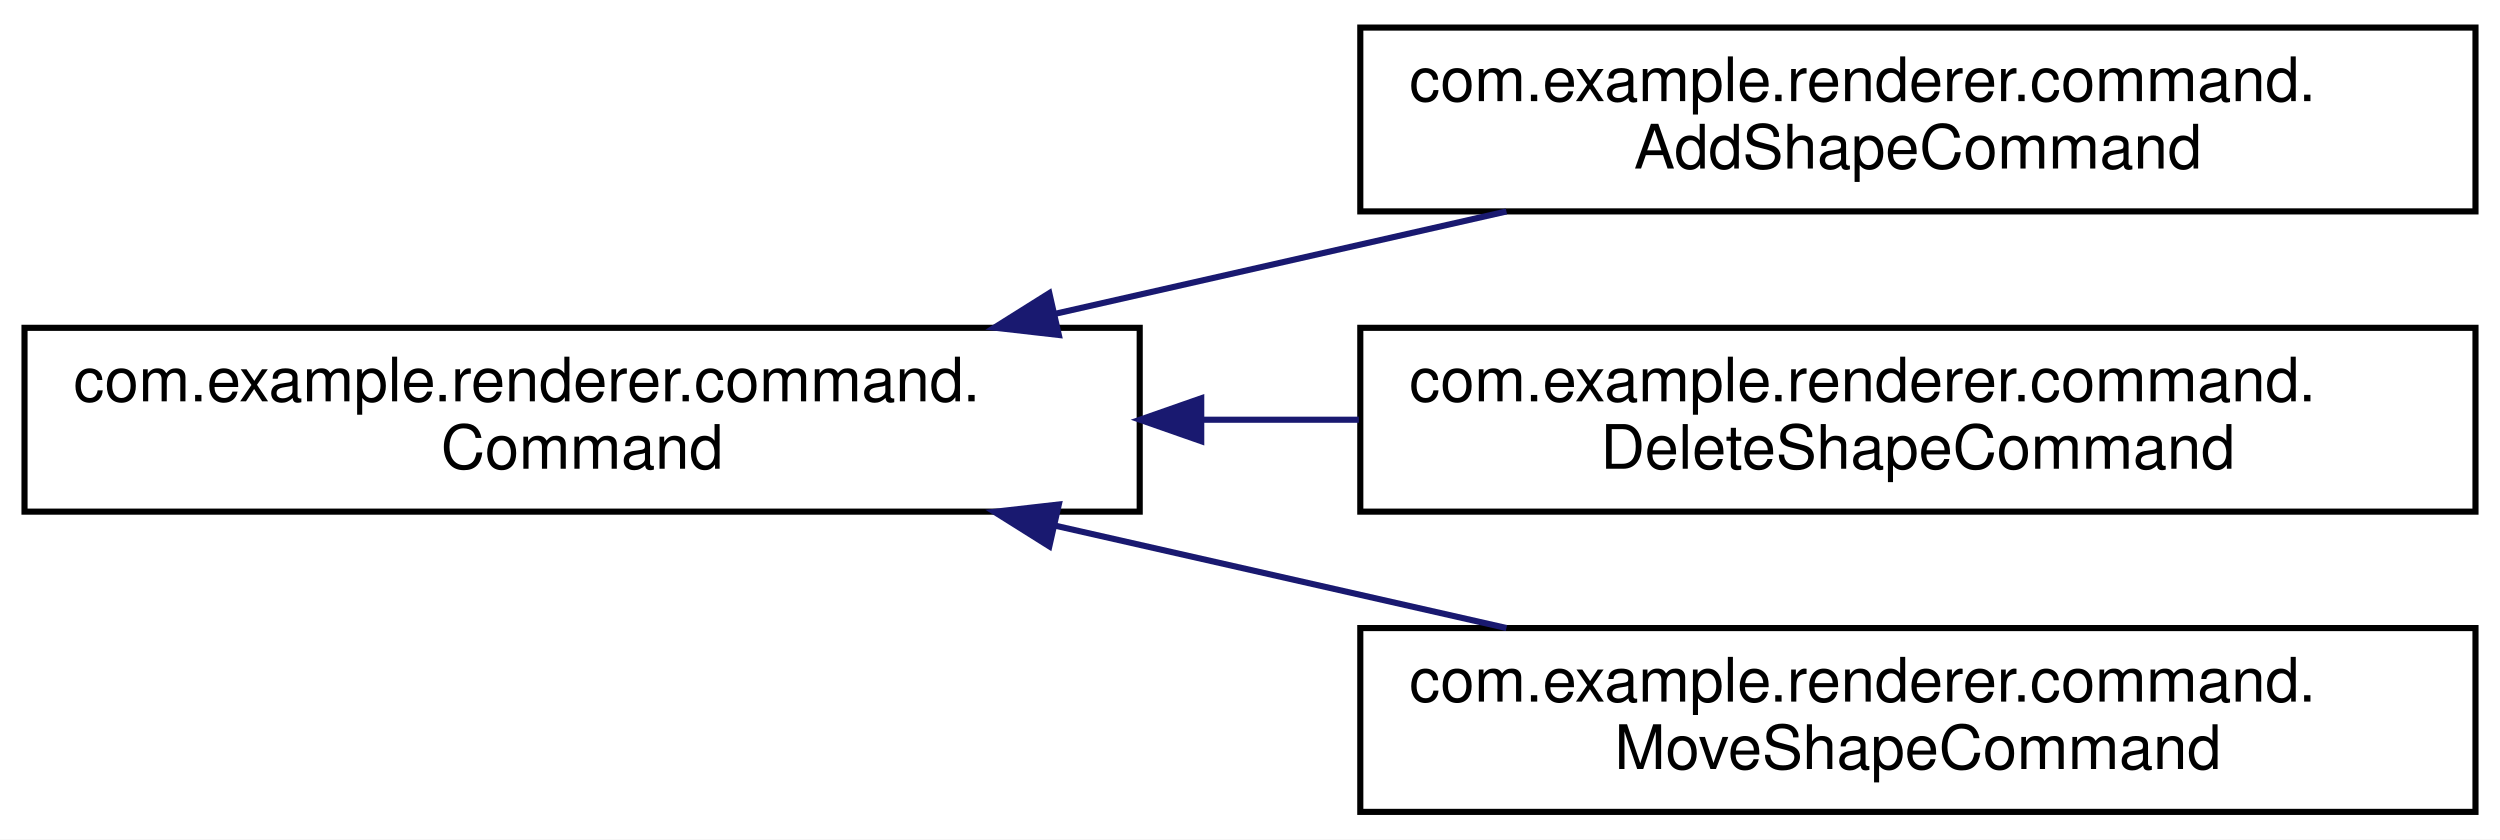
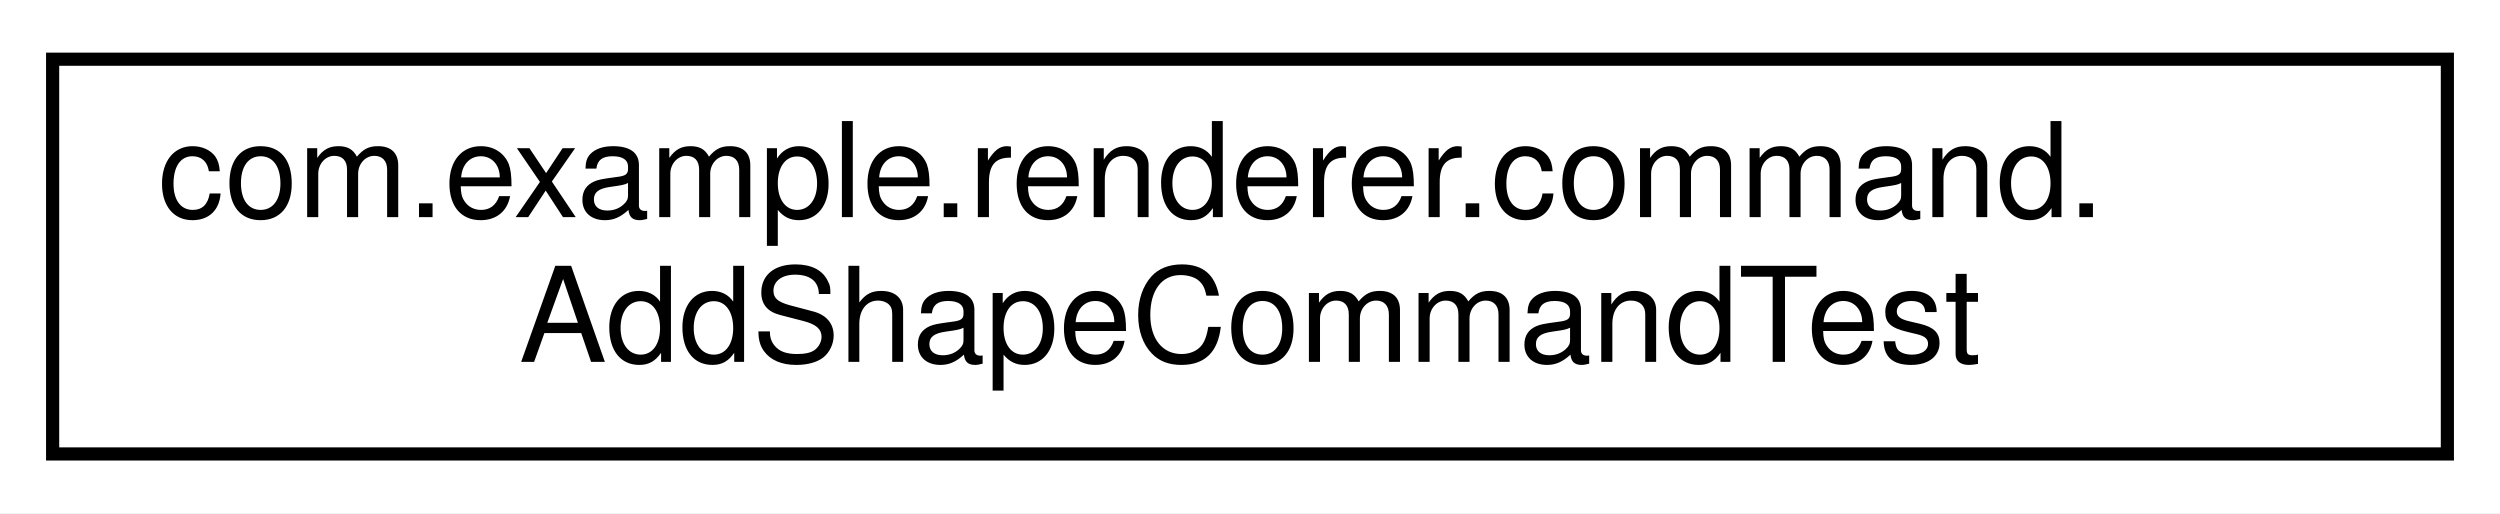
- <svg xmlns="http://www.w3.org/2000/svg" xmlns:xlink="http://www.w3.org/1999/xlink" width="408pt" height="137pt" viewBox="0.00 0.00 408.00 137.00">
-   <g id="graph0" class="graph" transform="scale(1 1) rotate(0) translate(4 133)">
-     <polygon fill="white" stroke="transparent" points="-4,4 -4,-133 404,-133 404,4 -4,4" />
+ <svg xmlns="http://www.w3.org/2000/svg" xmlns:xlink="http://www.w3.org/1999/xlink" width="190pt" height="39pt" viewBox="0.00 0.00 190.00 39.00">
+   <g id="graph0" class="graph" transform="scale(1 1) rotate(0) translate(4 35)">
+     <polygon fill="white" stroke="transparent" points="-4,4 -4,-35 186,-35 186,4 -4,4" />
    <g id="node1" class="node">
      <g id="a_node1">
-         <a xlink:href="interfacecom_1_1example_1_1renderer_1_1command_1_1Command.html" target="_top" xlink:title=" ">
-           <polygon fill="white" stroke="black" points="0,-49.5 0,-79.5 182,-79.5 182,-49.5 0,-49.5" />
-           <text text-anchor="start" x="8" y="-67.5" font-family="Helvetica,sans-Serif" font-size="10.00">com.example.renderer.command.</text>
-           <text text-anchor="middle" x="91" y="-56.5" font-family="Helvetica,sans-Serif" font-size="10.00">Command</text>
+         <a xlink:href="classcom_1_1example_1_1renderer_1_1command_1_1AddShapeCommandTest.html" target="_top" xlink:title=" ">
+           <polygon fill="white" stroke="black" points="0,-0.5 0,-30.5 182,-30.5 182,-0.5 0,-0.5" />
+           <text text-anchor="start" x="8" y="-18.5" font-family="Helvetica,sans-Serif" font-size="10.00">com.example.renderer.command.</text>
+           <text text-anchor="middle" x="91" y="-7.5" font-family="Helvetica,sans-Serif" font-size="10.00">AddShapeCommandTest</text>
        </a>
      </g>
    </g>
-     <g id="node2" class="node">
-       <g id="a_node2">
-         <a xlink:href="classcom_1_1example_1_1renderer_1_1command_1_1AddShapeCommand.html" target="_top" xlink:title=" ">
-           <polygon fill="white" stroke="black" points="218,-98.5 218,-128.5 400,-128.5 400,-98.5 218,-98.5" />
-           <text text-anchor="start" x="226" y="-116.5" font-family="Helvetica,sans-Serif" font-size="10.00">com.example.renderer.command.</text>
-           <text text-anchor="middle" x="309" y="-105.5" font-family="Helvetica,sans-Serif" font-size="10.00">AddShapeCommand</text>
-         </a>
-       </g>
-     </g>
-     <g id="edge1" class="edge">
-       <path fill="none" stroke="midnightblue" d="M168.08,-81.76C192.14,-87.22 218.54,-93.21 241.85,-98.49" />
-       <polygon fill="midnightblue" stroke="midnightblue" points="168.8,-78.33 158.28,-79.53 167.25,-85.16 168.8,-78.33" />
-     </g>
-     <g id="node3" class="node">
-       <g id="a_node3">
-         <a xlink:href="classcom_1_1example_1_1renderer_1_1command_1_1DeleteShapeCommand.html" target="_top" xlink:title=" ">
-           <polygon fill="white" stroke="black" points="218,-49.5 218,-79.5 400,-79.5 400,-49.5 218,-49.5" />
-           <text text-anchor="start" x="226" y="-67.5" font-family="Helvetica,sans-Serif" font-size="10.00">com.example.renderer.command.</text>
-           <text text-anchor="middle" x="309" y="-56.5" font-family="Helvetica,sans-Serif" font-size="10.00">DeleteShapeCommand</text>
-         </a>
-       </g>
-     </g>
-     <g id="edge2" class="edge">
-       <path fill="none" stroke="midnightblue" d="M192.06,-64.5C200.63,-64.5 209.27,-64.5 217.76,-64.5" />
-       <polygon fill="midnightblue" stroke="midnightblue" points="192.04,-61 182.04,-64.5 192.04,-68 192.04,-61" />
-     </g>
-     <g id="node4" class="node">
-       <g id="a_node4">
-         <a xlink:href="classcom_1_1example_1_1renderer_1_1command_1_1MoveShapeCommand.html" target="_top" xlink:title=" ">
-           <polygon fill="white" stroke="black" points="218,-0.5 218,-30.5 400,-30.5 400,-0.5 218,-0.5" />
-           <text text-anchor="start" x="226" y="-18.5" font-family="Helvetica,sans-Serif" font-size="10.00">com.example.renderer.command.</text>
-           <text text-anchor="middle" x="309" y="-7.5" font-family="Helvetica,sans-Serif" font-size="10.00">MoveShapeCommand</text>
-         </a>
-       </g>
-     </g>
-     <g id="edge3" class="edge">
-       <path fill="none" stroke="midnightblue" d="M168.08,-47.24C192.14,-41.78 218.54,-35.79 241.85,-30.51" />
-       <polygon fill="midnightblue" stroke="midnightblue" points="167.25,-43.84 158.28,-49.47 168.8,-50.67 167.25,-43.84" />
-     </g>
  </g>
</svg>
